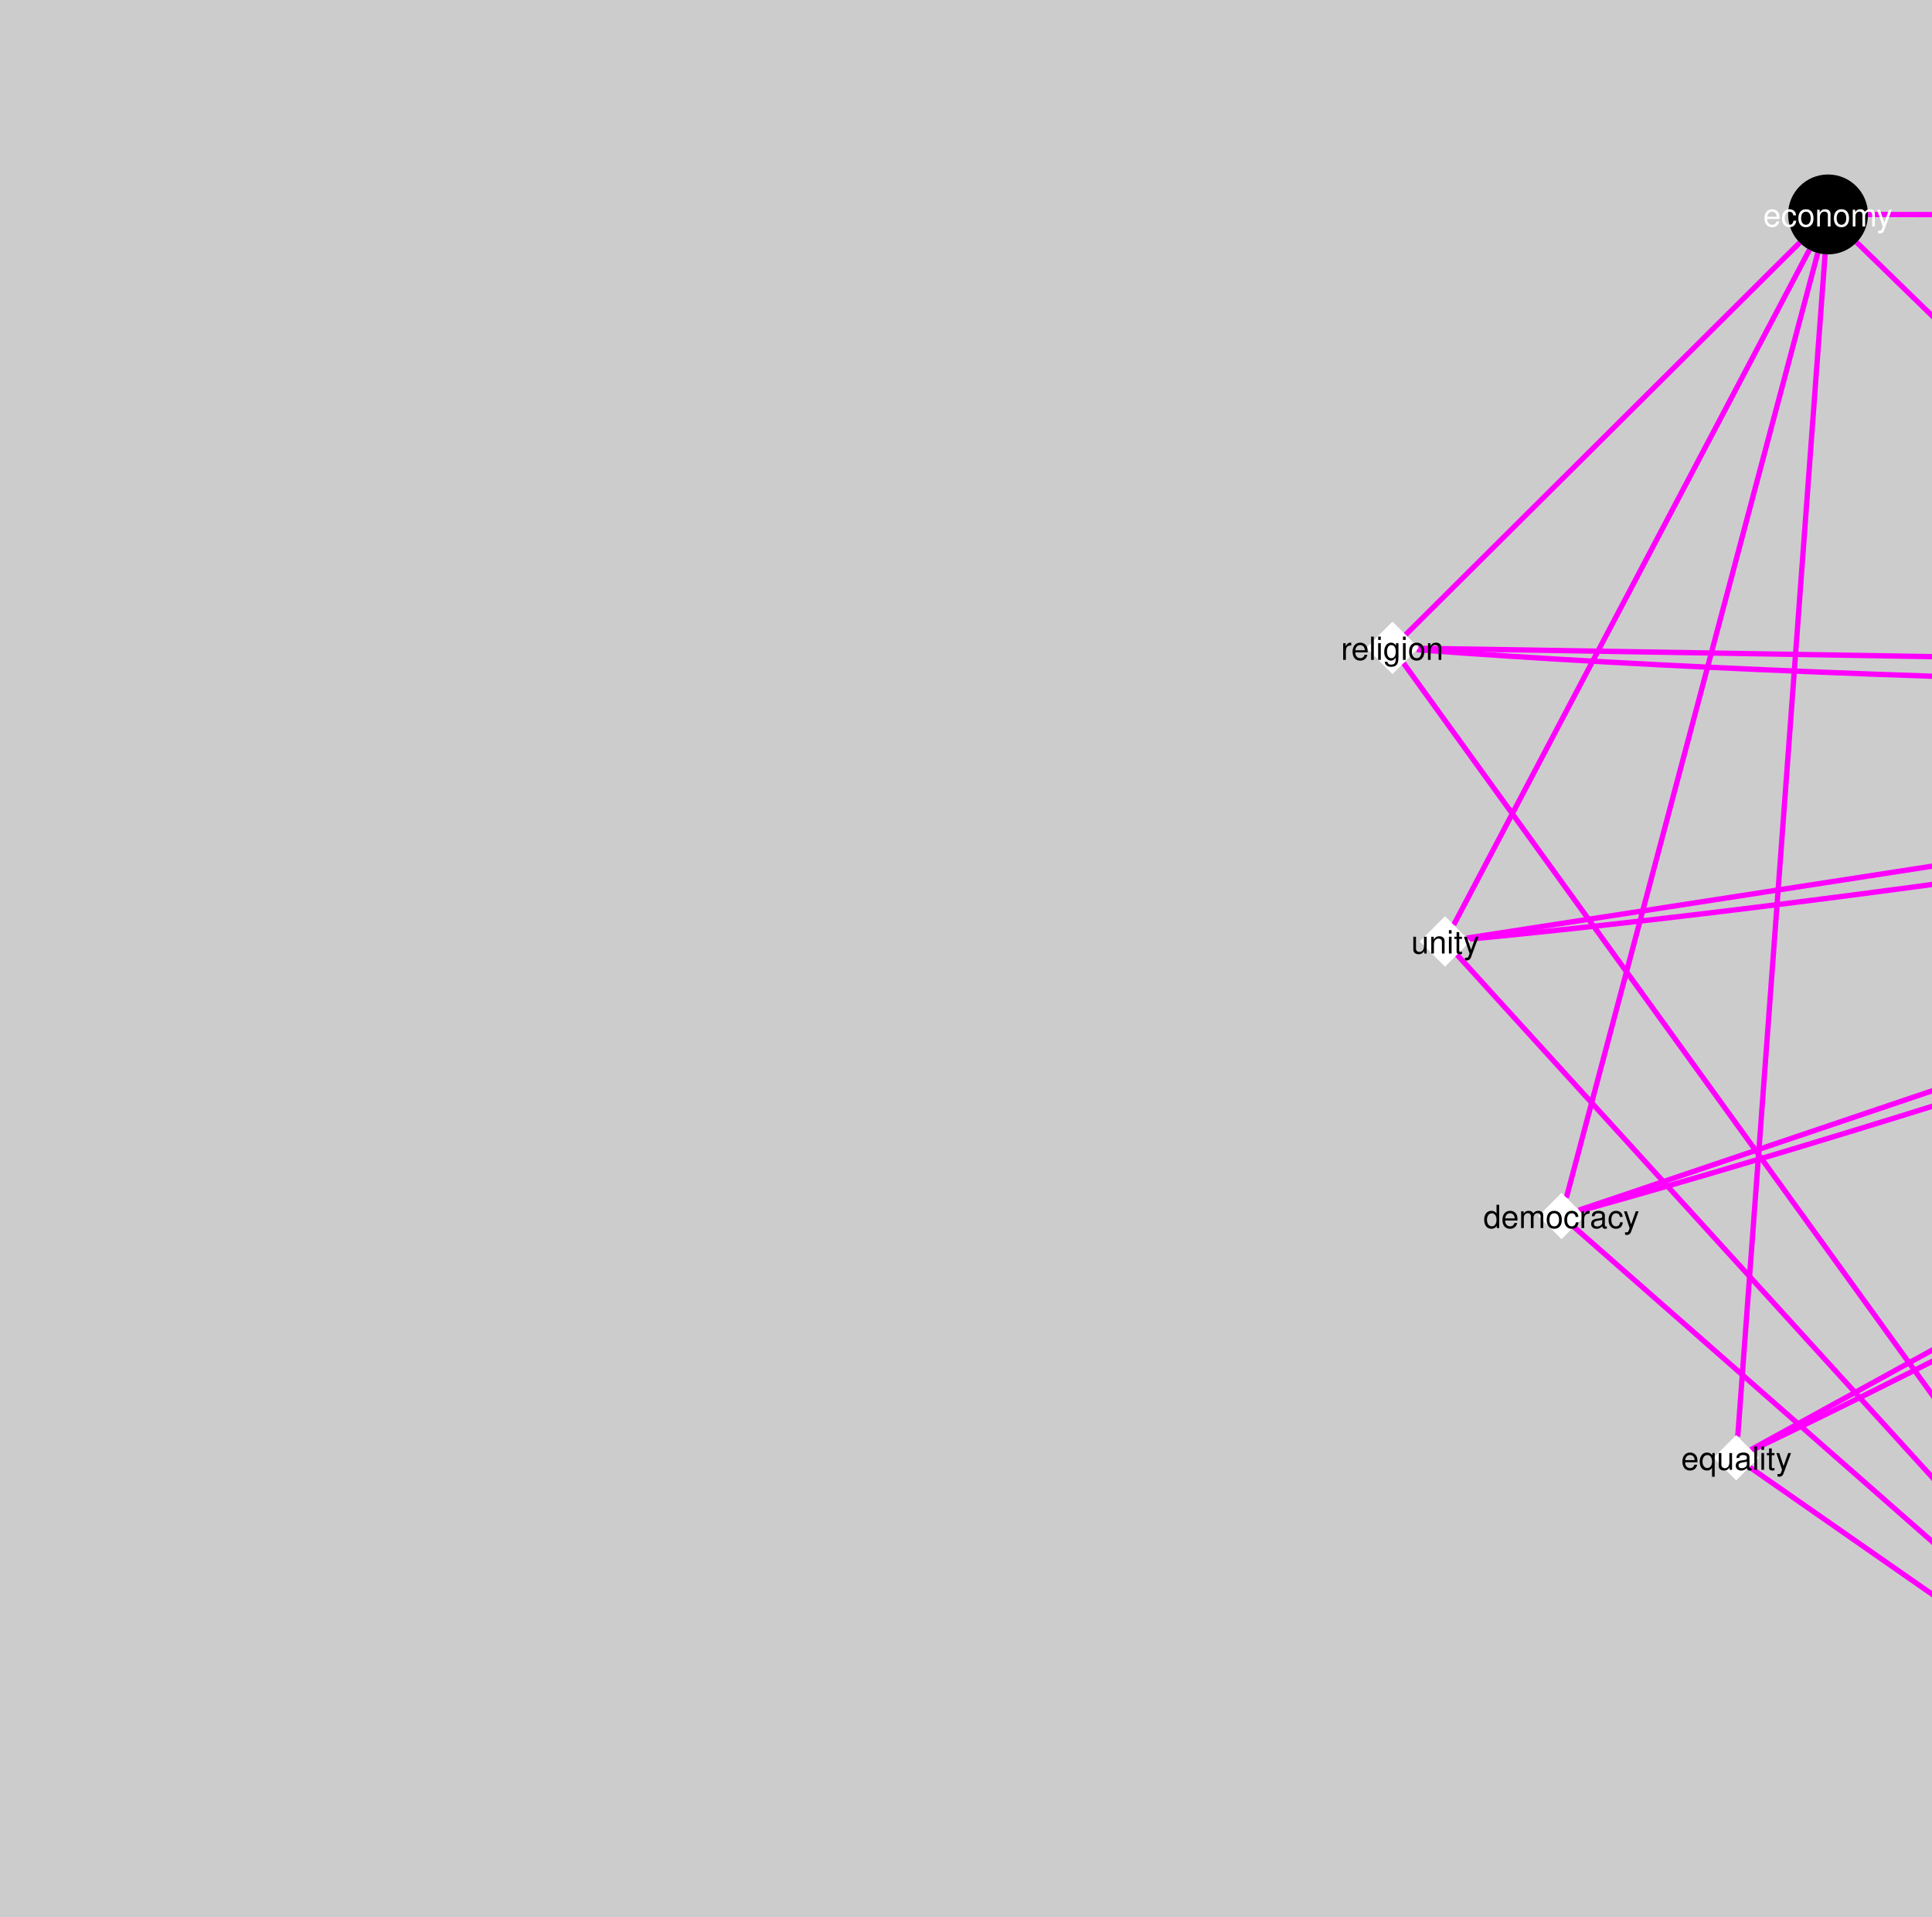
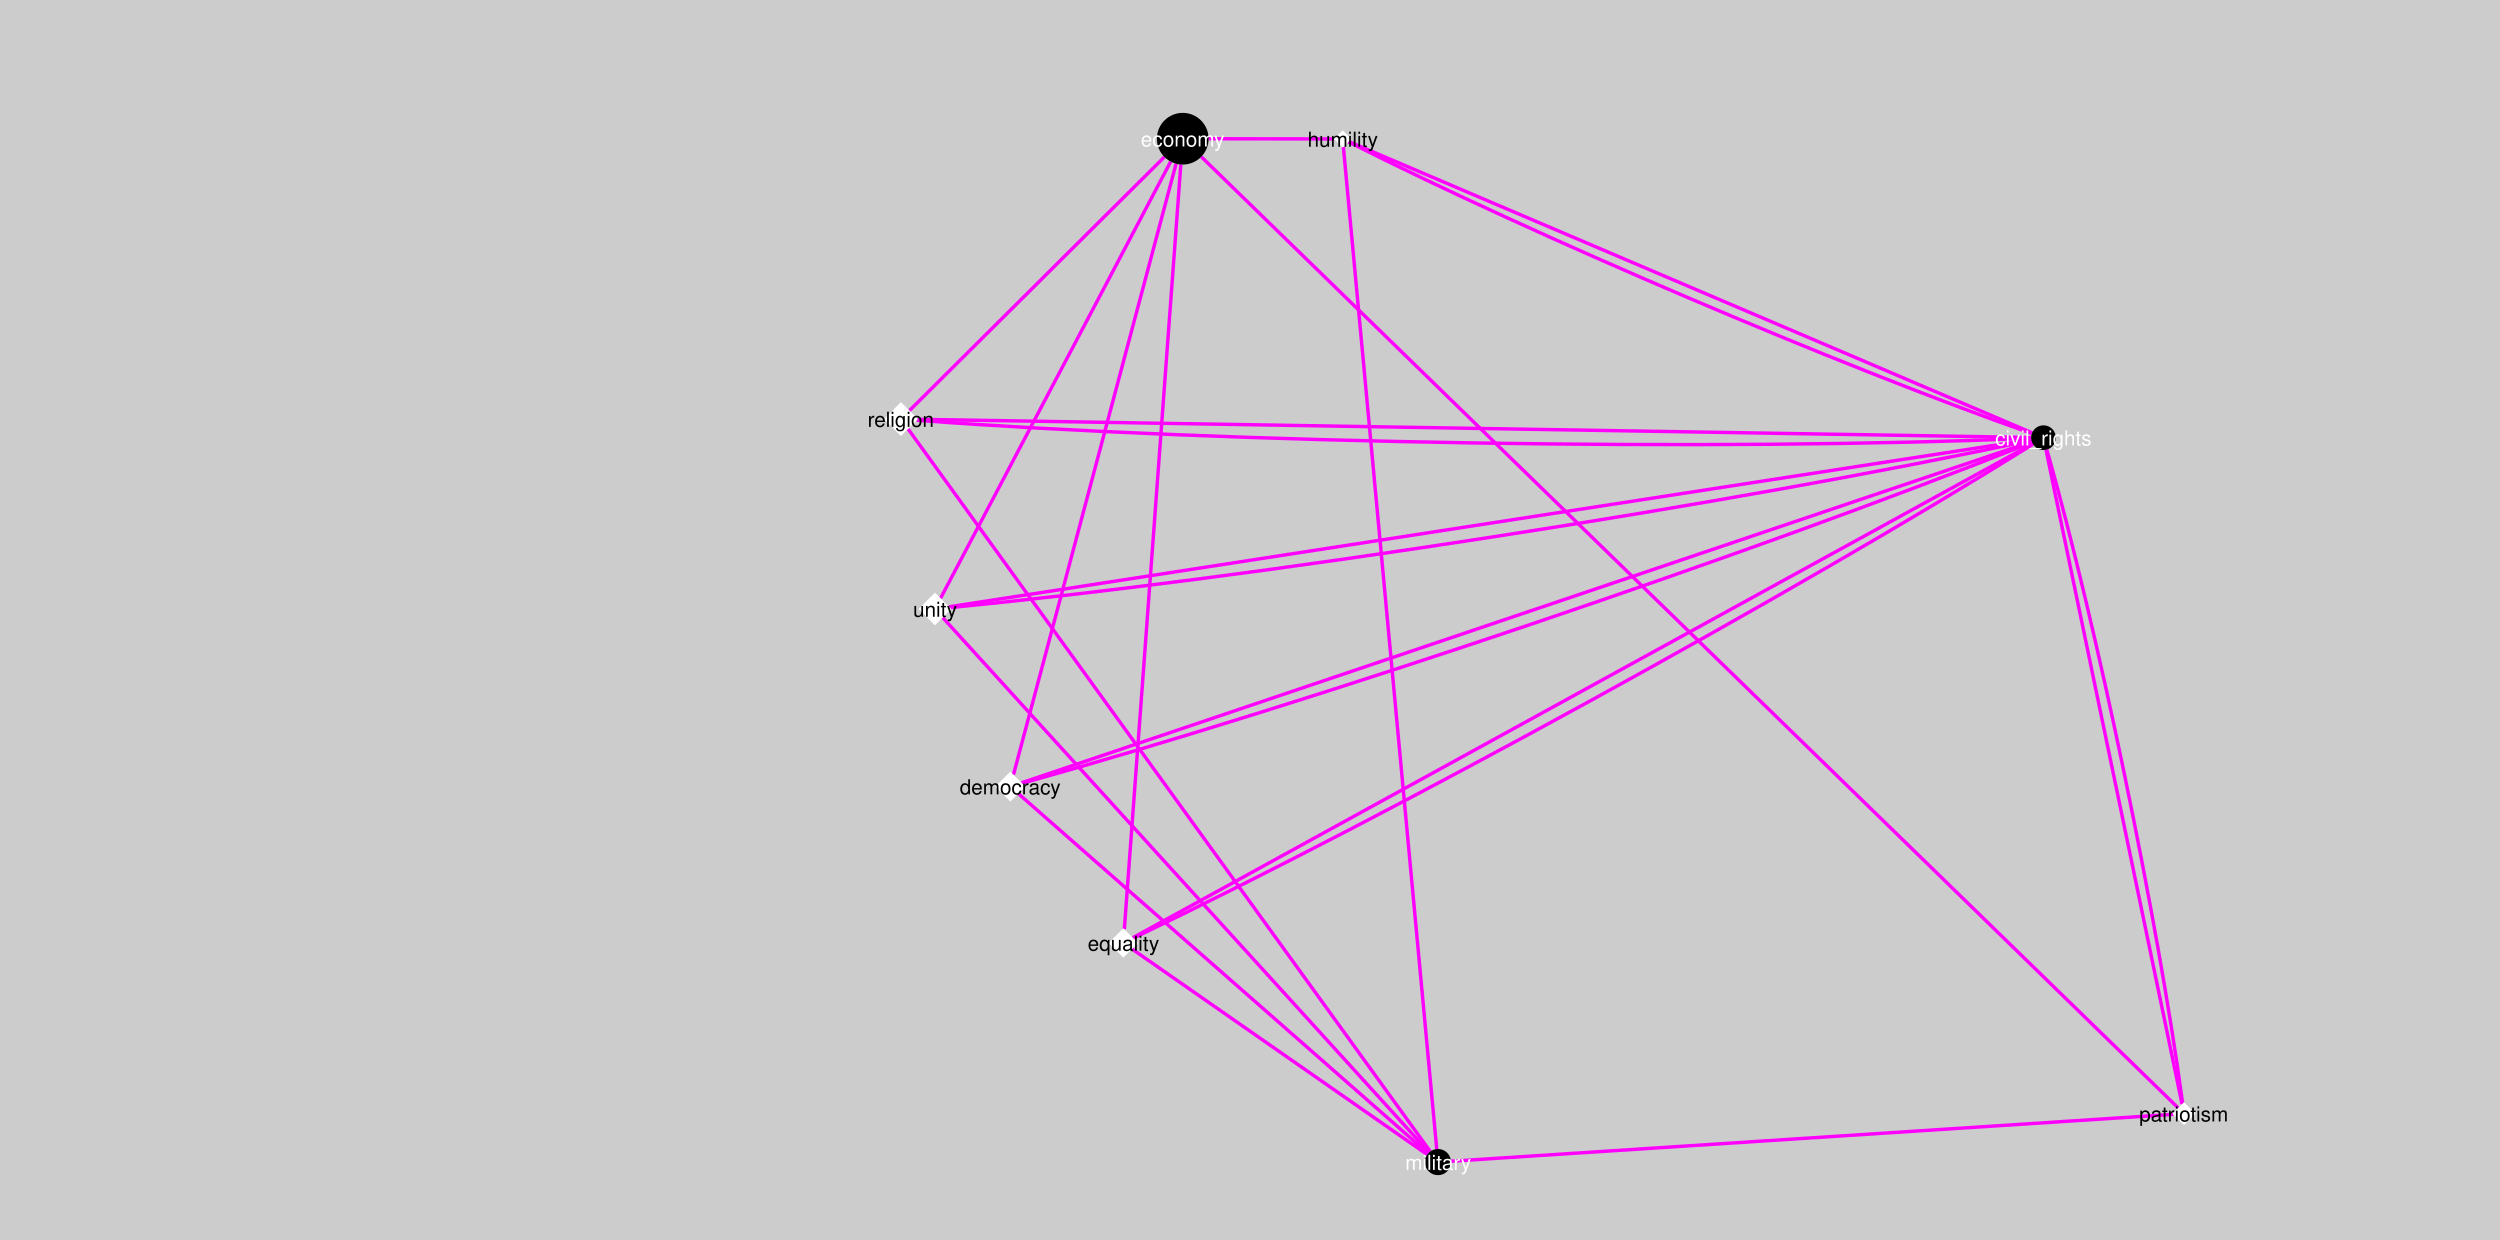
- <svg xmlns="http://www.w3.org/2000/svg" version="1.1" baseProfile="full" x="0px" y="0px" width="500px" height="496px" viewBox="0 0 500 496">
+ <svg xmlns="http://www.w3.org/2000/svg" version="1.1" baseProfile="full" x="0px" y="0px" width="1000px" height="496px" viewBox="0 0 1000 496">
  <g stroke-dashoffset="0" stroke-linejoin="miter" stroke-dasharray="none" stroke-width="1" stroke-linecap="square" stroke-miterlimit="10">
    <g fill="#cccccc" fill-rule="nonzero" fill-opacity="1" stroke="none">
      <path d="M 0 0 L 1251 0 L 1251 496 L 0 496 L 0 0 z" />
    </g>
    <g transform="matrix(0.6892646, 0, 0, 0.6892646, 777.639, 119.8231)">
      <g stroke-opacity="1" stroke-width="2" fill="none" stroke="#ff00ff" stroke-linecap="butt">
        <path d="M -475.74 365.447 L -442.944 -78.385" />
      </g>
    </g>
    <g transform="matrix(0.6892646, 0, 0, 0.6892646, 777.639, 119.8231)">
      <g stroke-opacity="1" stroke-width="2" fill="none" stroke="#ff00ff" stroke-linecap="butt">
        <path d="M -600.442 64.44 L -452.473 -82.765" />
      </g>
    </g>
    <g transform="matrix(0.6892646, 0, 0, 0.6892646, 777.639, 119.8231)">
      <g stroke-opacity="1" stroke-width="2" fill="none" stroke="#ff00ff" stroke-linecap="butt">
        <path d="M -582.39 173.362 L -448.832 -80.074" />
      </g>
    </g>
    <g transform="matrix(0.6892646, 0, 0, 0.6892646, 777.639, 119.8231)">
      <g stroke-opacity="1" stroke-width="2" fill="none" stroke="#ff00ff" stroke-linecap="butt">
        <path d="M 135.879 469.166 L -431.092 -82.88" />
      </g>
    </g>
    <g transform="matrix(0.6892646, 0, 0, 0.6892646, 777.639, 119.8231)">
      <g stroke-opacity="1" stroke-width="2" fill="none" stroke="#ff00ff" stroke-linecap="butt">
        <path d="M -354.041 -93.215 L -426.839 -93.322" />
      </g>
    </g>
    <g transform="matrix(0.6892646, 0, 0, 0.6892646, 777.639, 119.8231)">
      <g stroke-opacity="1" stroke-width="2" fill="none" stroke="#ff00ff" stroke-linecap="butt">
        <path d="M -540.083 275.761 L -445.697 -78.849" />
      </g>
    </g>
    <g transform="matrix(0.6892646, 0, 0, 0.6892646, 777.639, 119.8231)">
      <g stroke-opacity="1" stroke-width="2" fill="none" stroke="#ff00ff" stroke-linecap="butt">
        <path d="M 138.1 466.945 L 59.133 87.176" />
      </g>
    </g>
    <g transform="matrix(0.6892646, 0, 0, 0.6892646, 777.639, 119.8231)">
      <g stroke-opacity="1" stroke-width="2" fill="none" stroke="#ff00ff" stroke-linecap="butt">
        <path d="M 138.457 466.588 C 124.121 359.882 88.83 189.958 59.631 87.054" />
      </g>
    </g>
    <g transform="matrix(0.6892646, 0, 0, 0.6892646, 777.639, 119.8231)">
      <g stroke-opacity="1" stroke-width="2" fill="none" stroke="#ff00ff" stroke-linecap="butt">
        <path d="M 133.008 472.847 L -286.146 500.057" />
      </g>
    </g>
    <g transform="matrix(0.6892646, 0, 0, 0.6892646, 777.639, 119.8231)">
      <g stroke-opacity="1" stroke-width="2" fill="none" stroke="#ff00ff" stroke-linecap="butt">
        <path d="M -345.727 -91.53 C -238.354 -37.297 -60.775 38.504 50.908 77.776" />
      </g>
    </g>
    <g transform="matrix(0.6892646, 0, 0, 0.6892646, 777.639, 119.8231)">
      <g stroke-opacity="1" stroke-width="2" fill="none" stroke="#ff00ff" stroke-linecap="butt">
        <path d="M -348.623 -88.634 L -294.434 492.983" />
      </g>
    </g>
    <g transform="matrix(0.6892646, 0, 0, 0.6892646, 777.639, 119.8231)">
      <g stroke-opacity="1" stroke-width="2" fill="none" stroke="#ff00ff" stroke-linecap="butt">
        <path d="M -345.543 -91.713 L 51.076 77.343" />
      </g>
    </g>
    <g transform="matrix(0.6892646, 0, 0, 0.6892646, 777.639, 119.8231)">
      <g stroke-opacity="1" stroke-width="2" fill="none" stroke="#ff00ff" stroke-linecap="butt">
        <path d="M -535.412 280.432 L 50.879 82.449" />
      </g>
    </g>
    <g transform="matrix(0.6892646, 0, 0, 0.6892646, 777.639, 119.8231)">
      <g stroke-opacity="1" stroke-width="2" fill="none" stroke="#ff00ff" stroke-linecap="butt">
        <path d="M -537.282 286.691 L -299.439 495.536" />
      </g>
    </g>
    <g transform="matrix(0.6892646, 0, 0, 0.6892646, 777.639, 119.8231)">
      <g stroke-opacity="1" stroke-width="2" fill="none" stroke="#ff00ff" stroke-linecap="butt">
        <path d="M -535.106 280.738 C -370.222 234.967 -107.806 146.355 51.015 82.818" />
      </g>
    </g>
    <g transform="matrix(0.6892646, 0, 0, 0.6892646, 777.639, 119.8231)">
      <g stroke-opacity="1" stroke-width="2" fill="none" stroke="#ff00ff" stroke-linecap="butt">
        <path d="M -581.148 184.522 L -298.842 494.928" />
      </g>
    </g>
    <g transform="matrix(0.6892646, 0, 0, 0.6892646, 777.639, 119.8231)">
      <g stroke-opacity="1" stroke-width="2" fill="none" stroke="#ff00ff" stroke-linecap="butt">
        <path d="M -577.457 178.296 L 50.586 81.25" />
      </g>
    </g>
    <g transform="matrix(0.6892646, 0, 0, 0.6892646, 777.639, 119.8231)">
      <g stroke-opacity="1" stroke-width="2" fill="none" stroke="#ff00ff" stroke-linecap="butt">
        <path d="M -577.015 178.738 C -402.54 162.079 -121.52 118.616 50.662 81.66" />
      </g>
    </g>
    <g transform="matrix(0.6892646, 0, 0, 0.6892646, 777.639, 119.8231)">
      <g stroke-opacity="1" stroke-width="2" fill="none" stroke="#ff00ff" stroke-linecap="butt">
        <path d="M -470.832 370.355 L 51.387 83.606" />
      </g>
    </g>
    <g transform="matrix(0.6892646, 0, 0, 0.6892646, 777.639, 119.8231)">
      <g stroke-opacity="1" stroke-width="2" fill="none" stroke="#ff00ff" stroke-linecap="butt">
        <path d="M -471.309 376.866 L -299.965 496.206" />
      </g>
    </g>
    <g transform="matrix(0.6892646, 0, 0, 0.6892646, 777.639, 119.8231)">
      <g stroke-opacity="1" stroke-width="2" fill="none" stroke="#ff00ff" stroke-linecap="butt">
        <path d="M -470.569 370.617 C -321.764 299.409 -87.986 171.064 51.59 83.952" />
      </g>
    </g>
    <g transform="matrix(0.6892646, 0, 0, 0.6892646, 777.639, 119.8231)">
      <g stroke-opacity="1" stroke-width="2" fill="none" stroke="#ff00ff" stroke-linecap="butt">
        <path d="M -596.227 70.041 C -418.361 83.512 -128.808 88.178 50.509 80.463" />
      </g>
    </g>
    <g transform="matrix(0.6892646, 0, 0, 0.6892646, 777.639, 119.8231)">
      <g stroke-opacity="1" stroke-width="2" fill="none" stroke="#ff00ff" stroke-linecap="butt">
        <path d="M -601.247 75.061 L -298.18 494.391" />
      </g>
    </g>
    <g transform="matrix(0.6892646, 0, 0, 0.6892646, 777.639, 119.8231)">
      <g stroke-opacity="1" stroke-width="2" fill="none" stroke="#ff00ff" stroke-linecap="butt">
        <path d="M -595.692 69.506 L 50.503 80.038" />
      </g>
    </g>
    <g transform="matrix(0.6892646, 0, 0, 0.6892646, 777.639, 119.8231)">
      <g fill="#000000" fill-rule="nonzero" fill-opacity="1" stroke="none">
        <path d="M -426.839 -93.344 C -426.839 -85.06 -433.554 -78.344 -441.839 -78.344 C -450.123 -78.344 -456.839 -85.06 -456.839 -93.344 C -456.839 -101.629 -450.123 -108.344 -441.839 -108.344 C -433.554 -108.344 -426.839 -101.629 -426.839 -93.344 z" />
      </g>
    </g>
    <g transform="matrix(0.6892646, 0, 0, 0.6892646, 456.3146, 58.59794)">
      <text font-weight="normal" font-size="12" font-family="Helvetica" font-style="normal" fill="#ffffff" fill-opacity="1" stroke="none" x="0" y="0">economy</text>
    </g>
    <g transform="matrix(0.6892646, 0, 0, 0.6892646, 777.639, 119.8231)">
      <g fill="#ffffff" fill-rule="nonzero" fill-opacity="1" stroke="none">
        <path d="M 139.243 465.802 L 145.883 472.442 L 139.243 479.082 L 132.603 472.442 z" />
      </g>
    </g>
    <g transform="matrix(0.6892646, 0, 0, 0.6892646, 855.6888, 448.5745)">
      <text font-weight="normal" font-size="12" font-family="Helvetica" font-style="normal" fill="#000000" fill-opacity="1" stroke="none" x="0" y="0">patriotism</text>
    </g>
    <g transform="matrix(0.6892646, 0, 0, 0.6892646, 777.639, 119.8231)">
      <g fill="#ffffff" fill-rule="nonzero" fill-opacity="1" stroke="none">
        <path d="M -349.049 -98.208 L -344.049 -93.208 L -349.049 -88.208 L -354.049 -93.208 z" />
      </g>
    </g>
    <g transform="matrix(0.6892646, 0, 0, 0.6892646, 523.0338, 58.69222)">
      <text font-weight="normal" font-size="12" font-family="Helvetica" font-style="normal" fill="#000000" fill-opacity="1" stroke="none" x="0" y="0">humility</text>
    </g>
    <g transform="matrix(0.6892646, 0, 0, 0.6892646, 777.639, 119.8231)">
      <g fill="#ffffff" fill-rule="nonzero" fill-opacity="1" stroke="none">
        <path d="M -541.91 273.934 L -533.218 282.627 L -541.91 291.319 L -550.603 282.627 z" />
      </g>
    </g>
    <g transform="matrix(0.6892646, 0, 0, 0.6892646, 383.8938, 317.7415)">
      <text font-weight="normal" font-size="12" font-family="Helvetica" font-style="normal" fill="#000000" fill-opacity="1" stroke="none" x="0" y="0">democracy</text>
    </g>
    <g transform="matrix(0.6892646, 0, 0, 0.6892646, 777.639, 119.8231)">
      <g fill="#ffffff" fill-rule="nonzero" fill-opacity="1" stroke="none">
        <path d="M -585.658 170.094 L -576.189 179.563 L -585.658 189.032 L -595.127 179.563 z" />
      </g>
    </g>
    <g transform="matrix(0.6892646, 0, 0, 0.6892646, 365.2298, 246.7032)">
      <text font-weight="normal" font-size="12" font-family="Helvetica" font-style="normal" fill="#000000" fill-opacity="1" stroke="none" x="0" y="0">unity</text>
    </g>
    <g transform="matrix(0.6892646, 0, 0, 0.6892646, 777.639, 119.8231)">
      <g fill="#ffffff" fill-rule="nonzero" fill-opacity="1" stroke="none">
        <path d="M -476.325 364.861 L -467.815 373.372 L -476.325 381.882 L -484.836 373.372 z" />
      </g>
    </g>
    <g transform="matrix(0.6892646, 0, 0, 0.6892646, 435.0704, 380.2888)">
      <text font-weight="normal" font-size="12" font-family="Helvetica" font-style="normal" fill="#000000" fill-opacity="1" stroke="none" x="0" y="0">equality</text>
    </g>
    <g transform="matrix(0.6892646, 0, 0, 0.6892646, 777.639, 119.8231)">
      <g fill="#ffffff" fill-rule="nonzero" fill-opacity="1" stroke="none">
        <path d="M -605.376 59.507 L -595.534 69.348 L -605.376 79.19 L -615.217 69.348 z" />
      </g>
    </g>
    <g transform="matrix(0.6892646, 0, 0, 0.6892646, 347.0413, 170.7362)">
      <text font-weight="normal" font-size="12" font-family="Helvetica" font-style="normal" fill="#000000" fill-opacity="1" stroke="none" x="0" y="0">religion</text>
    </g>
    <g transform="matrix(0.6892646, 0, 0, 0.6892646, 777.639, 119.8231)">
      <g fill="#000000" fill-rule="nonzero" fill-opacity="1" stroke="none">
        <path d="M -286.13 500.55 C -286.13 504.746 -289.532 508.149 -293.729 508.149 C -297.926 508.149 -301.328 504.746 -301.328 500.55 C -301.328 496.353 -297.926 492.951 -293.729 492.951 C -289.532 492.951 -286.13 496.353 -286.13 500.55 z" />
      </g>
    </g>
    <g transform="matrix(0.6892646, 0, 0, 0.6892646, 562.0865, 467.948)">
      <text font-weight="normal" font-size="12" font-family="Helvetica" font-style="normal" fill="#ffffff" fill-opacity="1" stroke="none" x="0" y="0">military</text>
    </g>
    <g transform="matrix(0.6892646, 0, 0, 0.6892646, 777.639, 119.8231)">
      <g fill="#000000" fill-rule="nonzero" fill-opacity="1" stroke="none">
        <path d="M 64.844 80.155 C 64.844 84.115 61.634 87.326 57.673 87.326 C 53.713 87.326 50.502 84.115 50.502 80.155 C 50.502 76.194 53.713 72.984 57.673 72.984 C 61.634 72.984 64.844 76.194 64.844 80.155 z" />
      </g>
    </g>
    <g transform="matrix(0.6892646, 0, 0, 0.6892646, 798.0862, 178.1847)">
      <text font-weight="normal" font-size="12" font-family="Helvetica" font-style="normal" fill="#ffffff" fill-opacity="1" stroke="none" x="0" y="0">civil_rights</text>
    </g>
  </g>
</svg>
